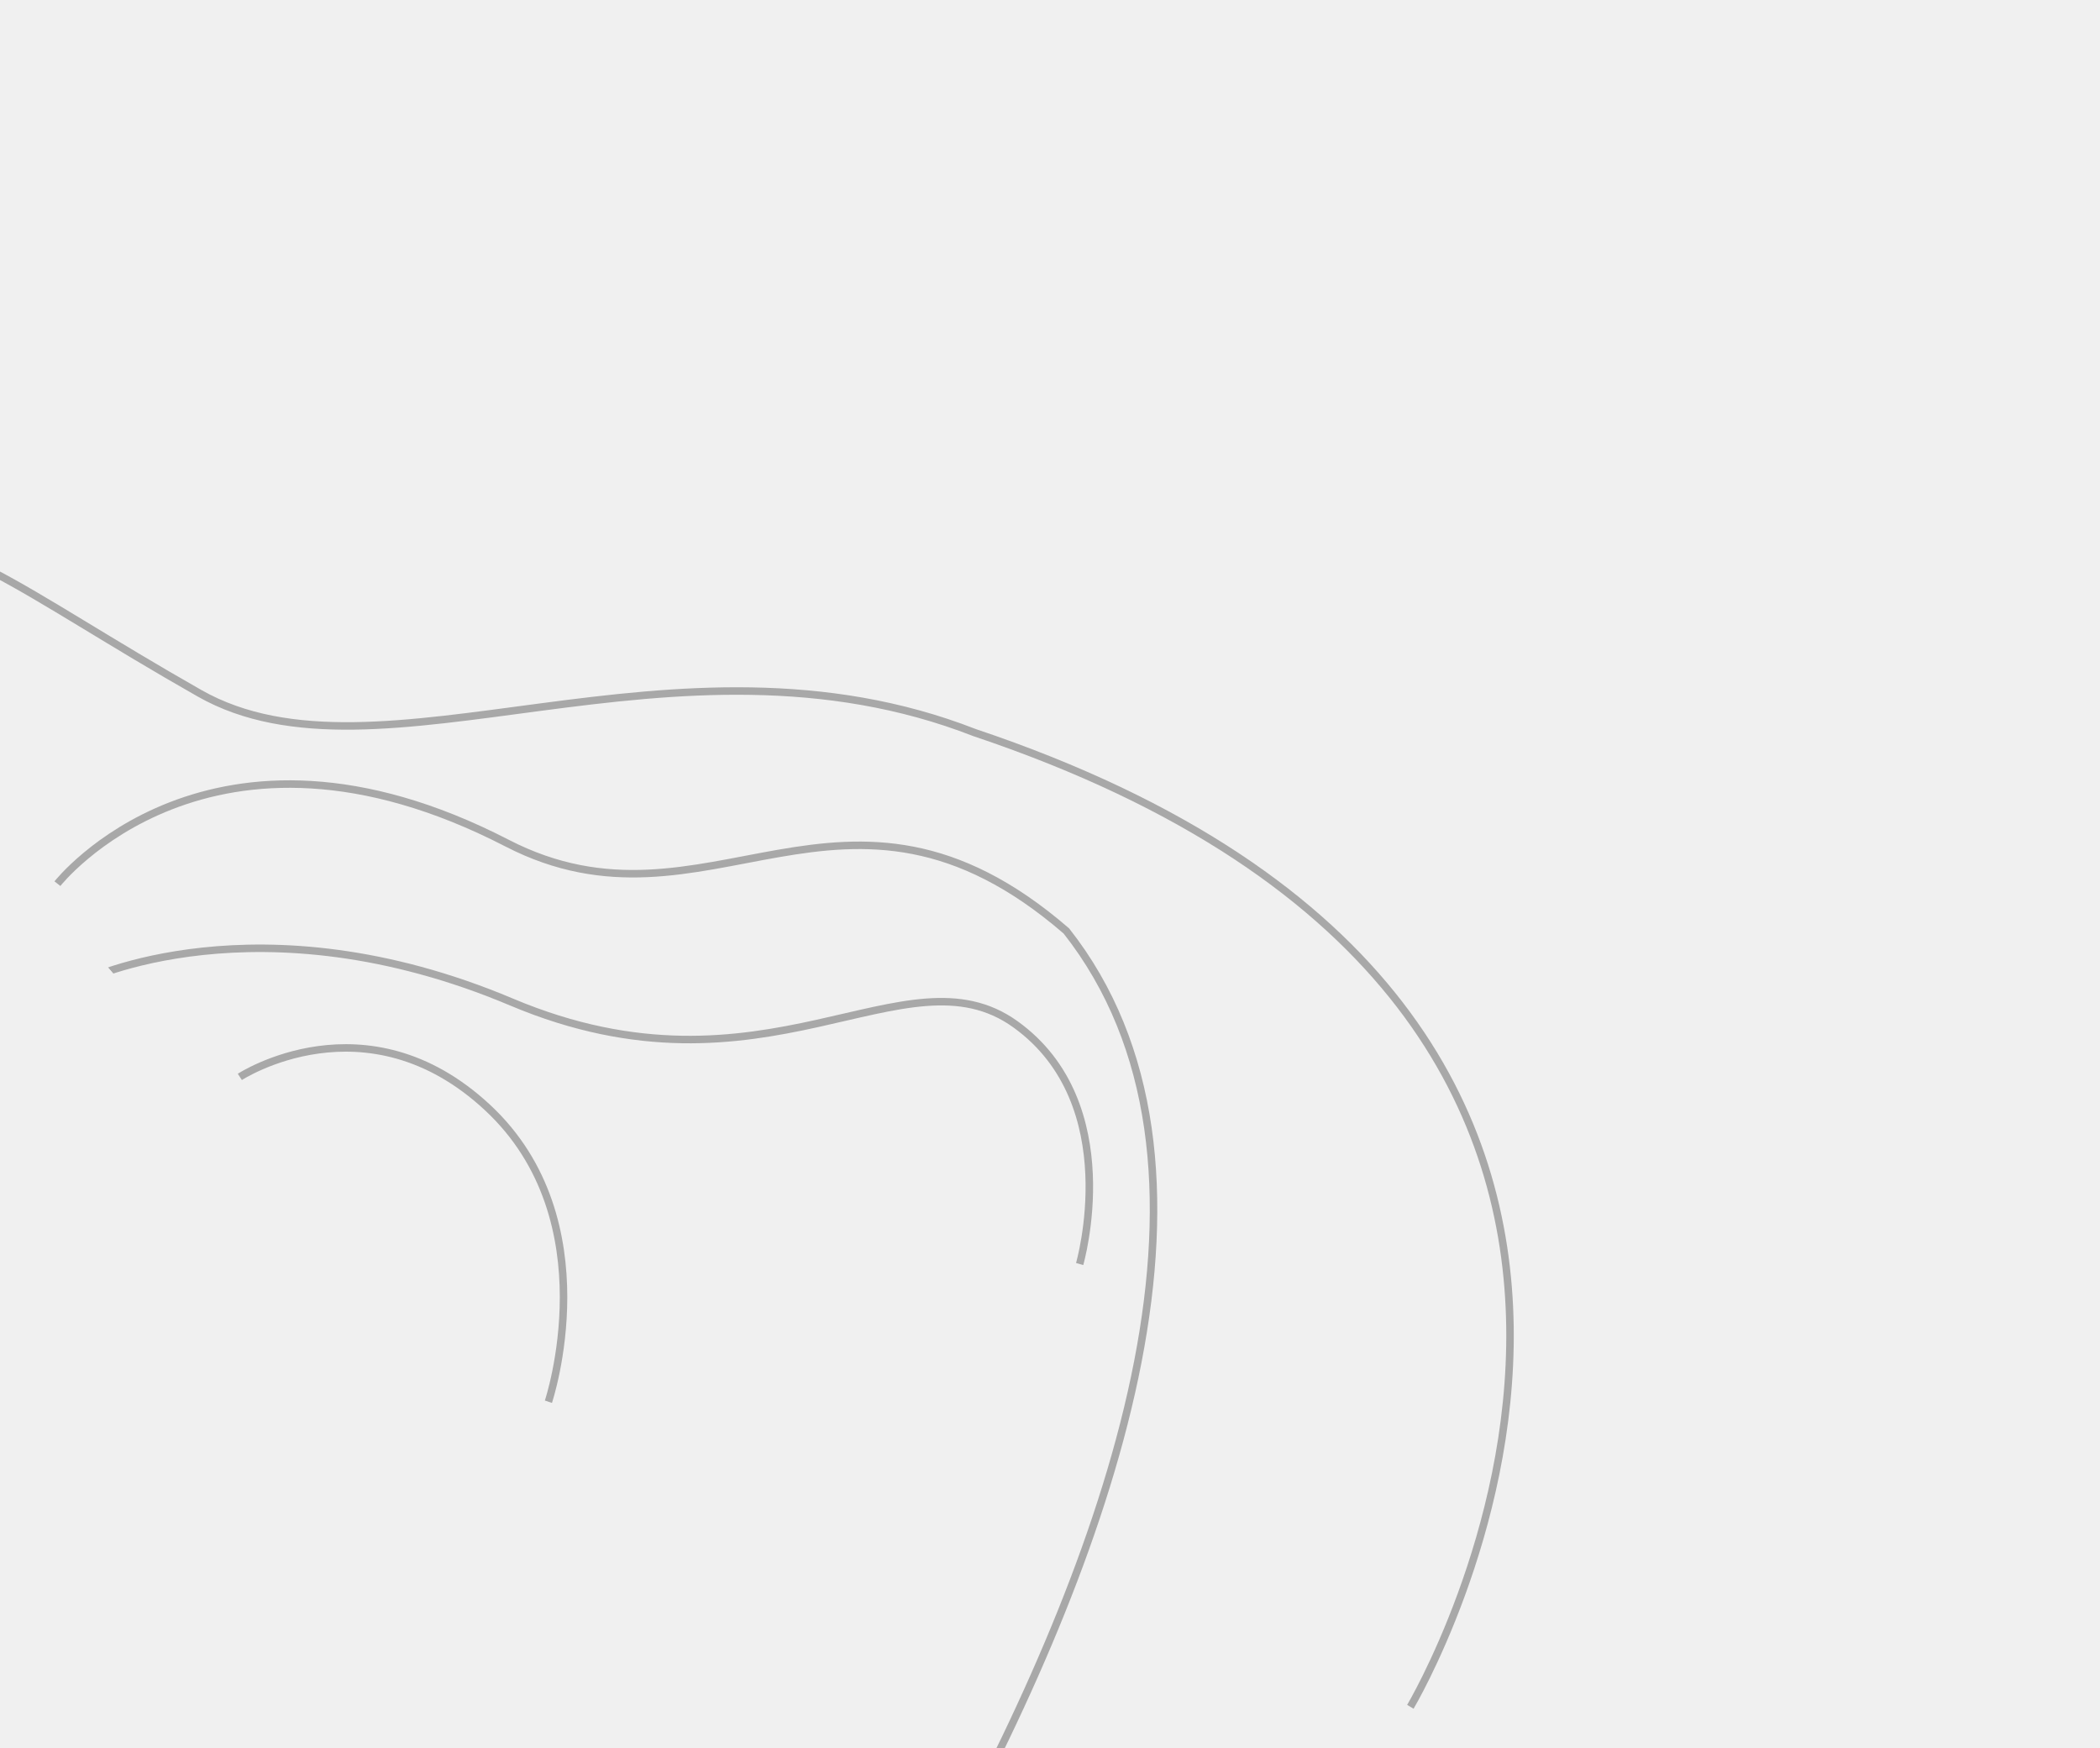
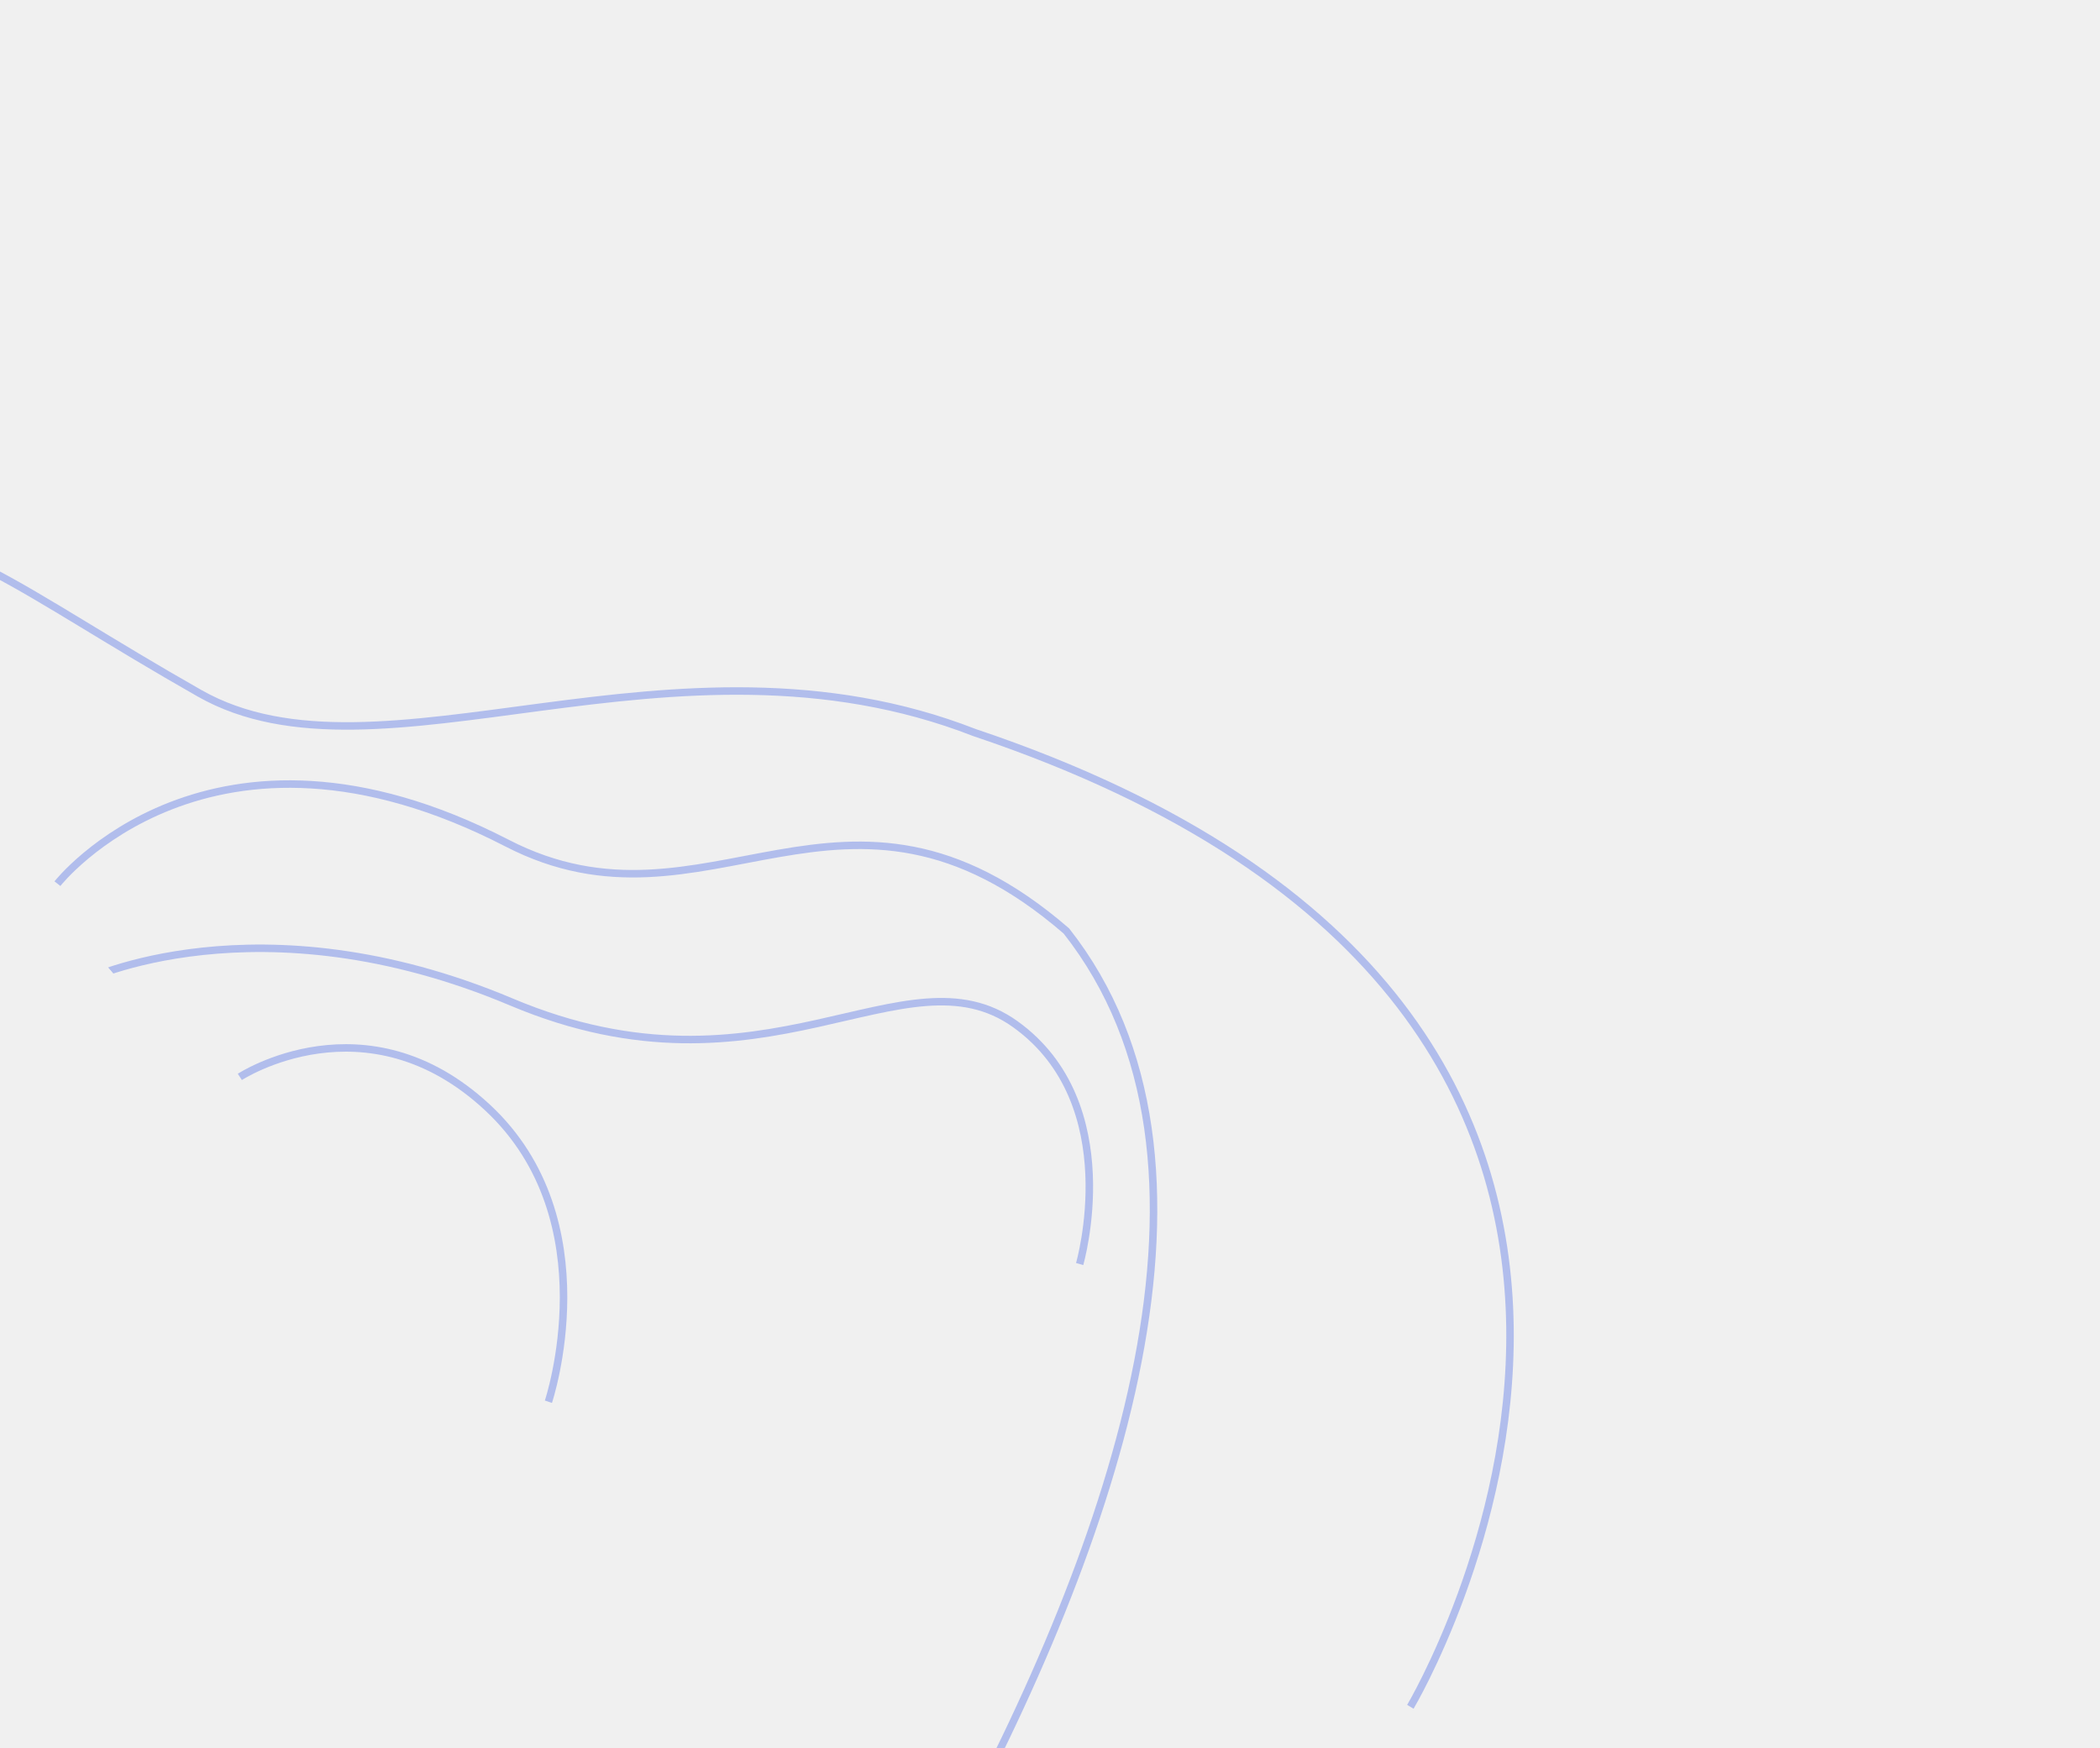
<svg xmlns="http://www.w3.org/2000/svg" width="560" height="466" viewBox="0 0 560 466" fill="none">
  <mask id="mask0_102_535" style="mask-type:luminance" maskUnits="userSpaceOnUse" x="-67" y="6" width="627" height="557">
    <path d="M559.875 423.672L204.46 6.965L-66.423 146.226L288.991 562.933L559.875 423.672Z" fill="white" />
    <path d="M-65.652 146.379L204.34 7.576L559.104 423.52L289.112 562.322L-65.652 146.379Z" stroke="white" stroke-width="1" />
  </mask>
  <g mask="url(#mask0_102_535)">
-     <path d="M376.095 455.158C376.095 455.158 485.667 271.163 259.867 195.358C179.416 163.98 101.094 212.059 53.241 184.893C5.388 157.727 -16.151 138.653 -36.578 146.069" stroke="currentColor" stroke-opacity="0.3" stroke-width="2" stroke-miterlimit="10" />
-     <path d="M15.313 235.652C15.313 235.652 55.904 183.921 135.21 224.835C188.743 252.455 224.856 196.785 284.365 248.264C380.813 370.797 145.972 652.367 145.972 652.367" stroke="currentColor" stroke-opacity="0.3" stroke-width="2" stroke-miterlimit="10" />
-     <path d="M22.364 261.545C22.364 261.545 68.779 238.693 136.427 267.225C204.074 295.756 241.287 251.934 270.796 273.159C300.306 294.383 287.904 337.087 287.904 337.087" stroke="currentColor" stroke-opacity="0.3" stroke-width="2" stroke-miterlimit="10" />
-     <path d="M63.957 287.179C63.957 287.179 97.626 265.206 130.02 295.361C162.414 325.515 146.242 373.802 146.242 373.802" stroke="currentColor" stroke-opacity="0.3" stroke-width="2" stroke-miterlimit="10" />
+     <path d="M376.095 455.158C376.095 455.158 485.667 271.163 259.867 195.358C179.416 163.98 101.094 212.059 53.241 184.893C5.388 157.727 -16.151 138.653 -36.578 146.069" stroke="#2148E5" stroke-opacity="0.3" stroke-width="2" stroke-miterlimit="10" />
+     <path d="M15.313 235.652C15.313 235.652 55.904 183.921 135.21 224.835C188.743 252.455 224.856 196.785 284.365 248.264C380.813 370.797 145.972 652.367 145.972 652.367" stroke="#2148E5" stroke-opacity="0.3" stroke-width="2" stroke-miterlimit="10" />
+     <path d="M22.364 261.545C22.364 261.545 68.779 238.693 136.427 267.225C204.074 295.756 241.287 251.934 270.796 273.159C300.306 294.383 287.904 337.087 287.904 337.087" stroke="#2148E5" stroke-opacity="0.3" stroke-width="2" stroke-miterlimit="10" />
+     <path d="M63.957 287.179C63.957 287.179 97.626 265.206 130.02 295.361C162.414 325.515 146.242 373.802 146.242 373.802" stroke="#2148E5" stroke-opacity="0.3" stroke-width="2" stroke-miterlimit="10" />
  </g>
</svg>
